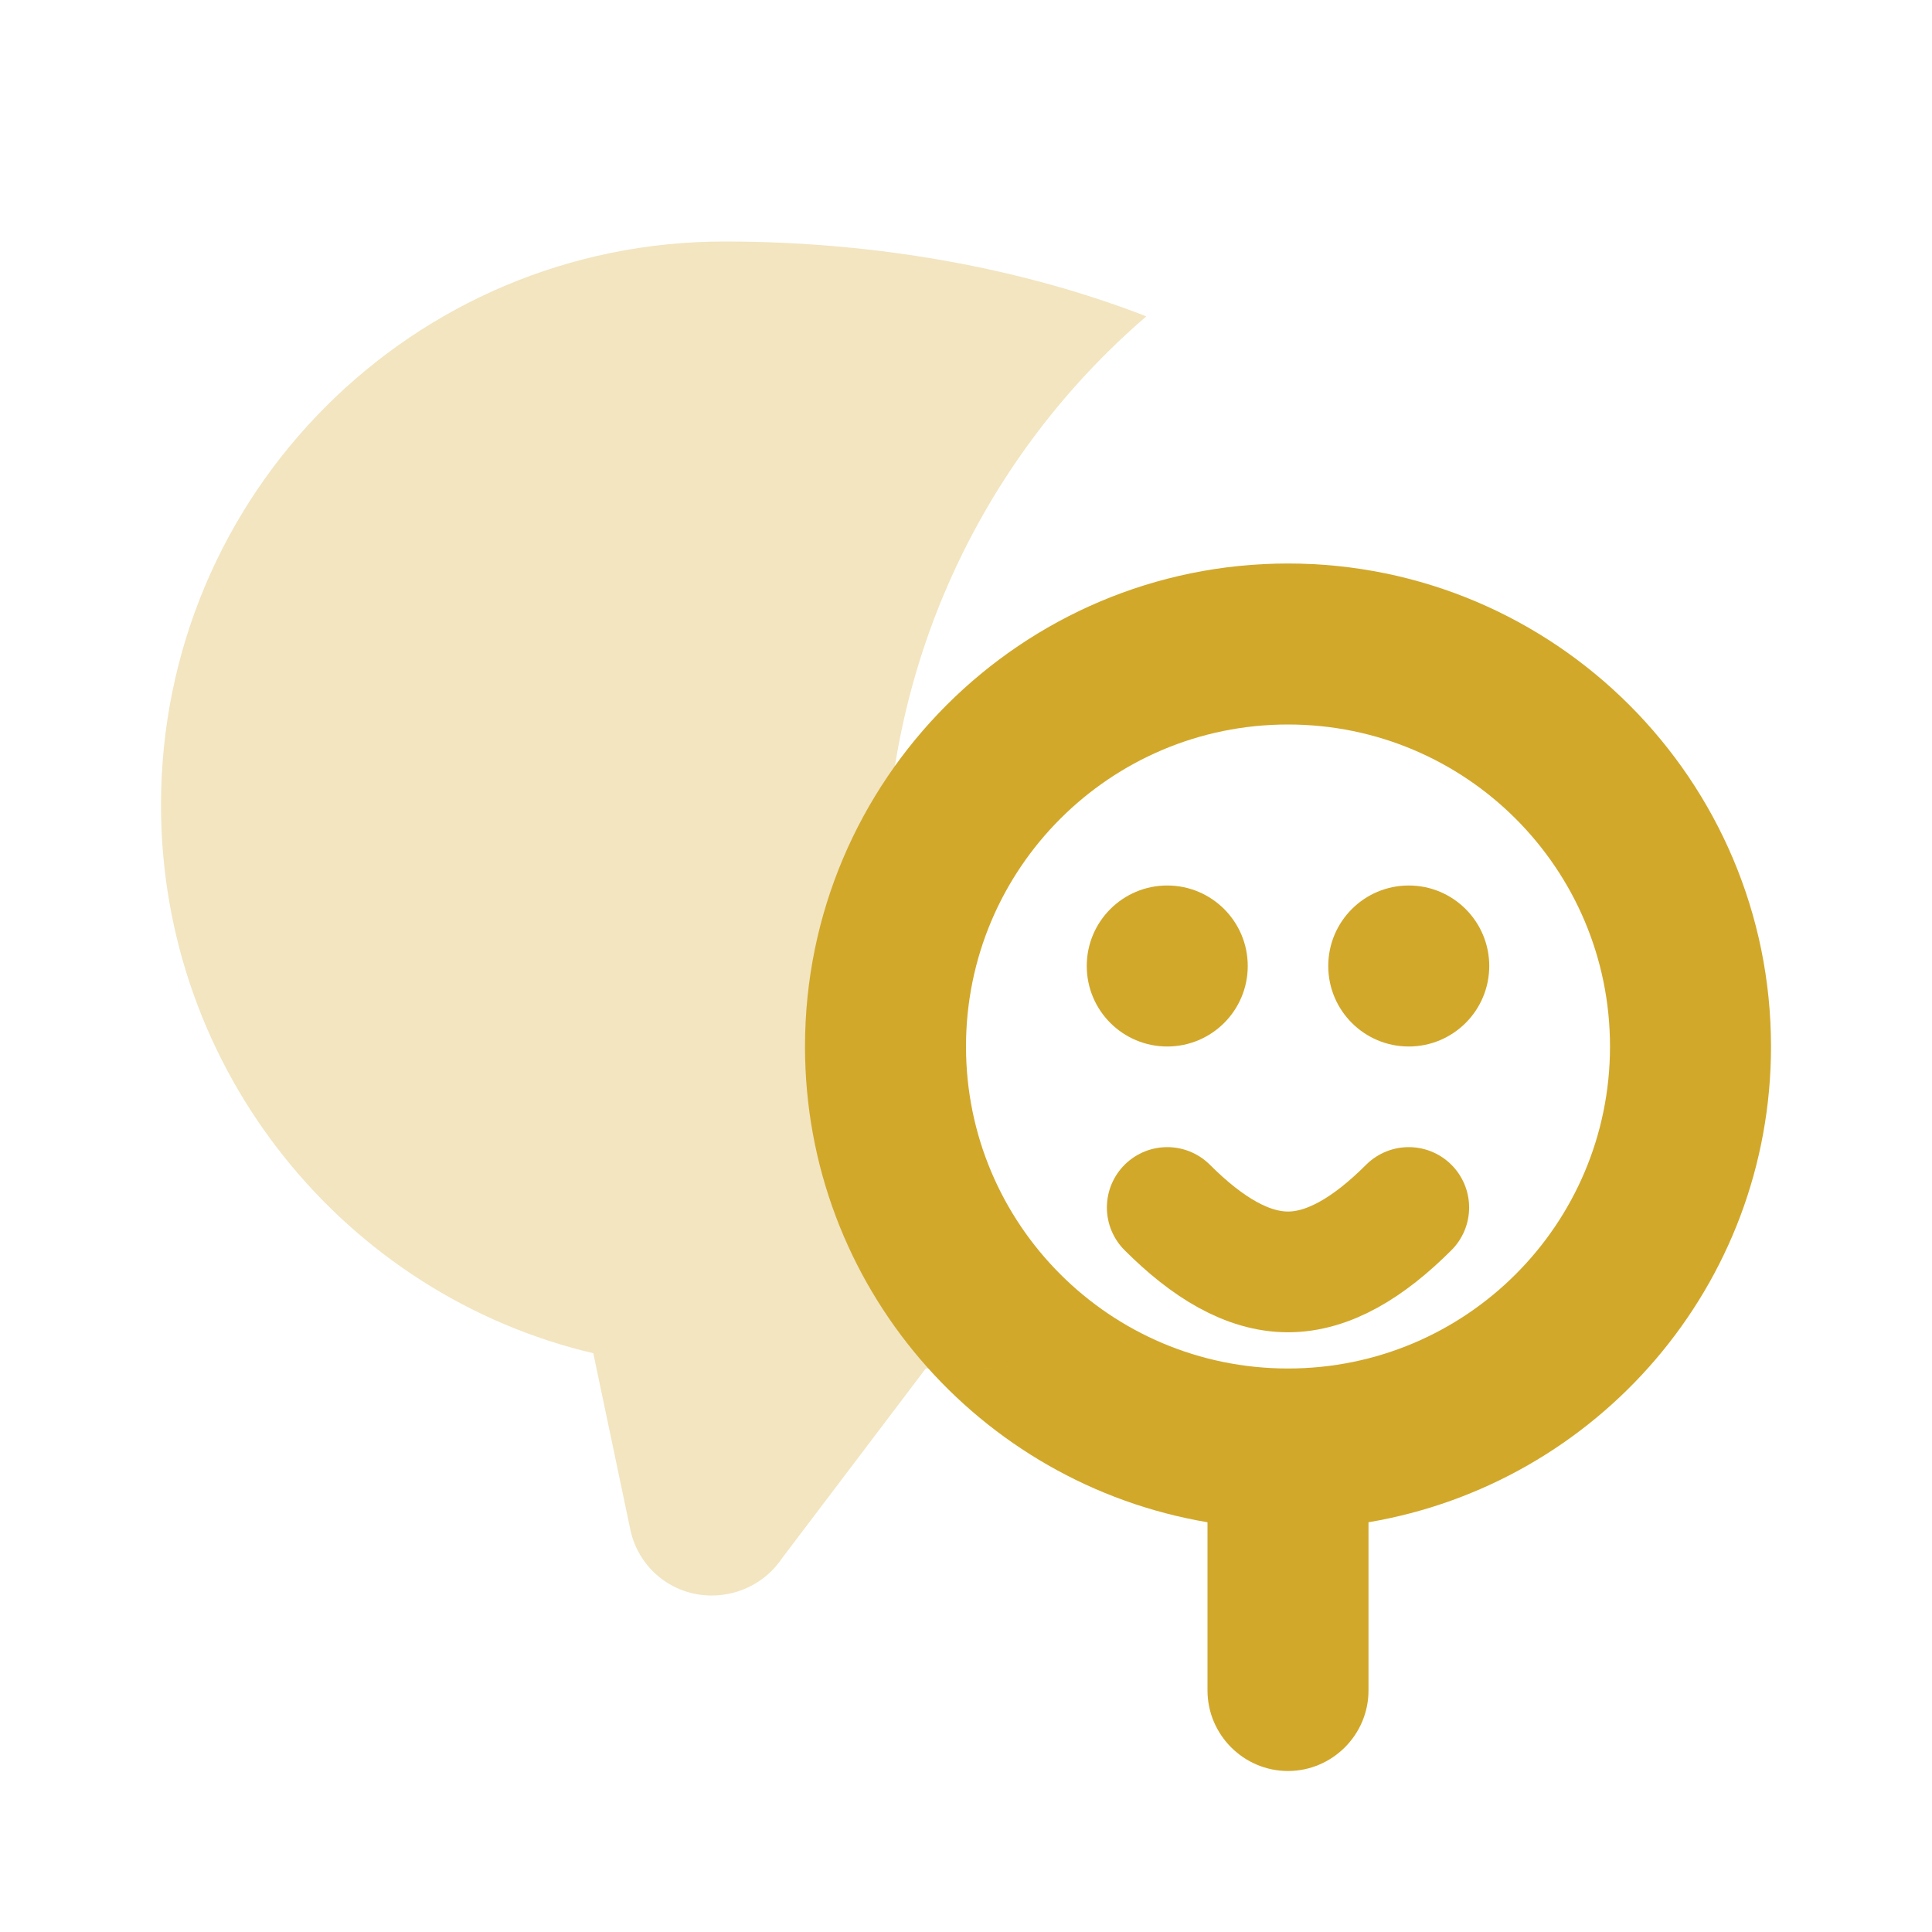
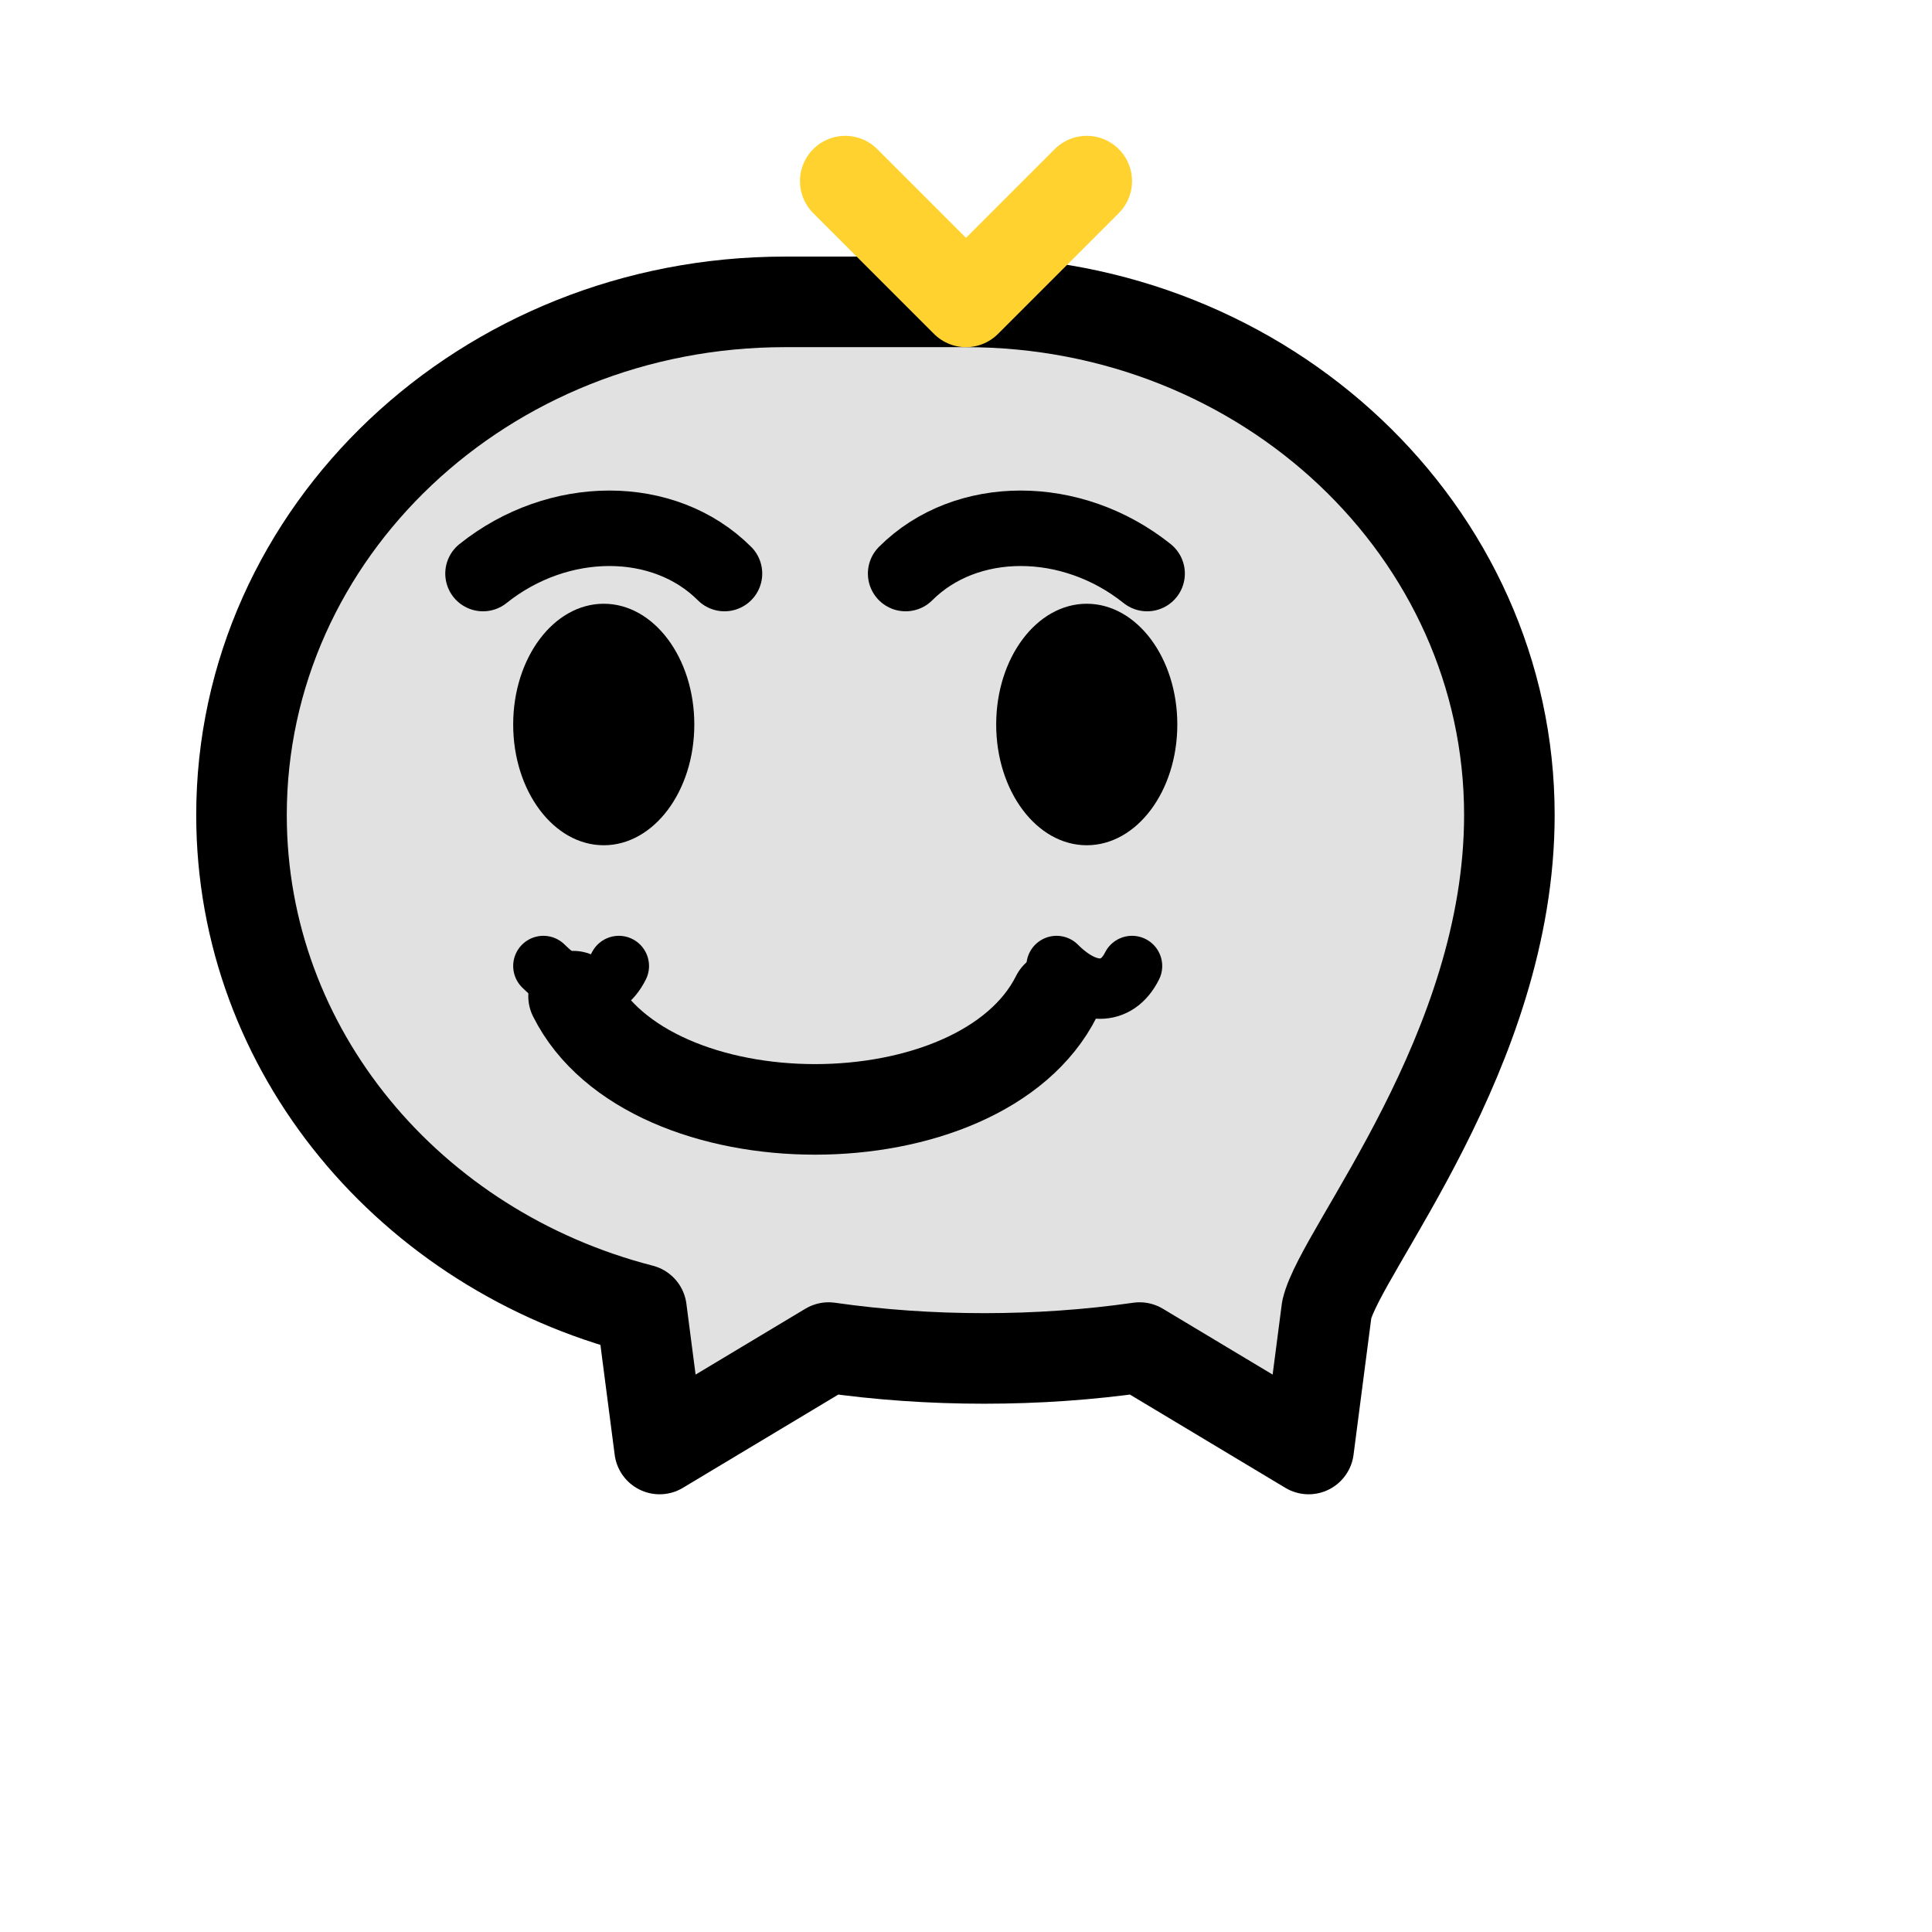
- <svg xmlns="http://www.w3.org/2000/svg" viewBox="0 0 24 24" width="48" height="48" fill="#d2a82b">
-   <path d="M16 7c-3.31 0-6 2.69-6 6 0 2.97 2.16 5.43 5 5.91V21c0 .55.45 1 1 1s1-.45 1-1v-2.09c2.84-.48 5-2.94 5-5.91 0-3.31-2.69-6-6-6zm0 10c-2.21 0-4-1.79-4-4s1.79-4 4-4 4 1.79 4 4-1.79 4-4 4z" />
-   <circle cx="14.5" cy="12" r="1" />
-   <circle cx="17.5" cy="12" r="1" />
-   <path d="M14.5 15c.5.5 1 .8 1.5.8s1-.3 1.5-.8" stroke="#d2a82b" stroke-width="1.5" stroke-linecap="round" fill="none" />
-   <path d="M9 3C5.13 3 2 6.13 2 10c0 3.31 2.3 6.09 5.37 6.81l.46 2.19c.1.48.52.82 1.01.82.35 0 .68-.17.88-.47L11.5 17h.5c.34 0 .68-.03 1.01-.08C11.75 15.35 11 13.27 11 11c0-2.82 1.25-5.36 3.24-7.07C12.75 3.35 10.94 3 9 3z" opacity="0.3" />
+ <svg xmlns="http://www.w3.org/2000/svg" viewBox="0 0 64 64" fill="none">
+   <path d="M26 10c-9.94 0-18 7.61-18 17 0 7.82 5.59 14.41 13.25 16.38l.6 4.62 5.6-3.36c1.67.24 3.4.36 5.15.36 1.75 0 3.48-.12 5.15-.36l5.6 3.36.6-4.62C44.41 41.41 50 34.82 50 27c0-9.39-8.06-17-18-17h-6z" fill="currentColor" fill-opacity="0.12" />
+   <path d="M26 10c-9.94 0-18 7.61-18 17 0 7.82 5.59 14.41 13.25 16.38l.6 4.62 5.6-3.36c1.67.24 3.4.36 5.15.36 1.75 0 3.48-.12 5.15-.36l5.6 3.36.6-4.62C44.41 41.41 50 34.82 50 27c0-9.39-8.06-17-18-17h-6z" stroke="currentColor" stroke-width="3" stroke-linecap="round" stroke-linejoin="round" />
+   <ellipse cx="20" cy="24" rx="3" ry="4" fill="currentColor" />
+   <ellipse cx="36" cy="24" rx="3" ry="4" fill="currentColor" />
+   <path d="M19 33c2.5 5 13.5 5 16 0" stroke="currentColor" stroke-width="3" stroke-linecap="round" />
+   <path d="M18 32c1 1 2 1 2.5 0M35 32c1 1 2 1 2.5 0" stroke="currentColor" stroke-width="2" stroke-linecap="round" />
+   <path d="M16 19c2.5-2 6-2 8 0M30 19c2-2 5.5-2 8 0" stroke="currentColor" stroke-width="2.5" stroke-linecap="round" />
+   <path d="M28 6l4 4 4-4" stroke="#ffd22f" stroke-width="3" stroke-linecap="round" stroke-linejoin="round" />
</svg>
